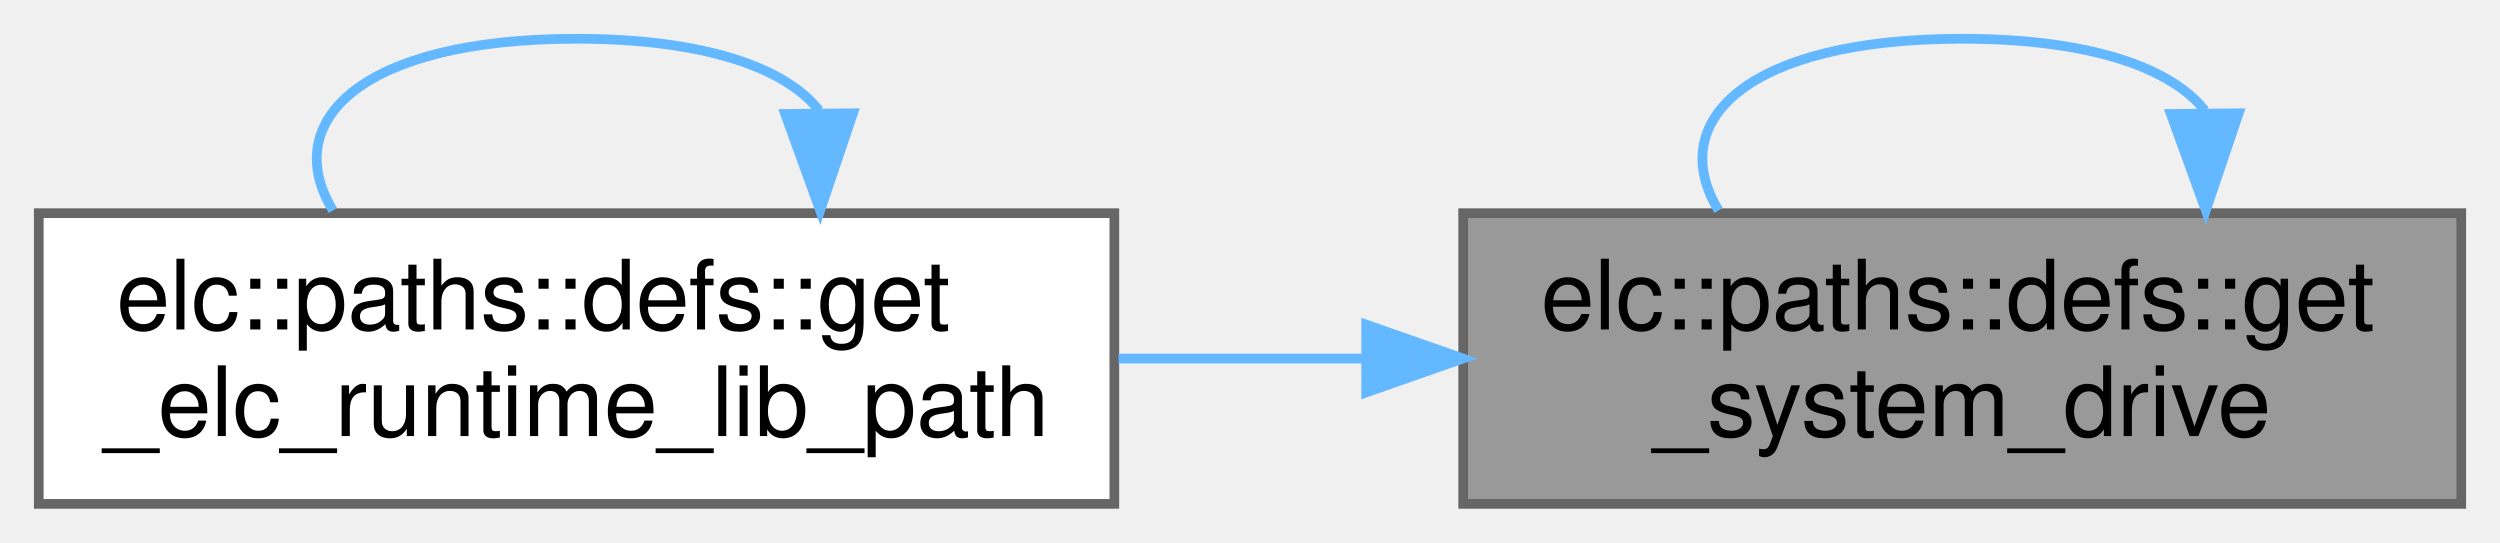
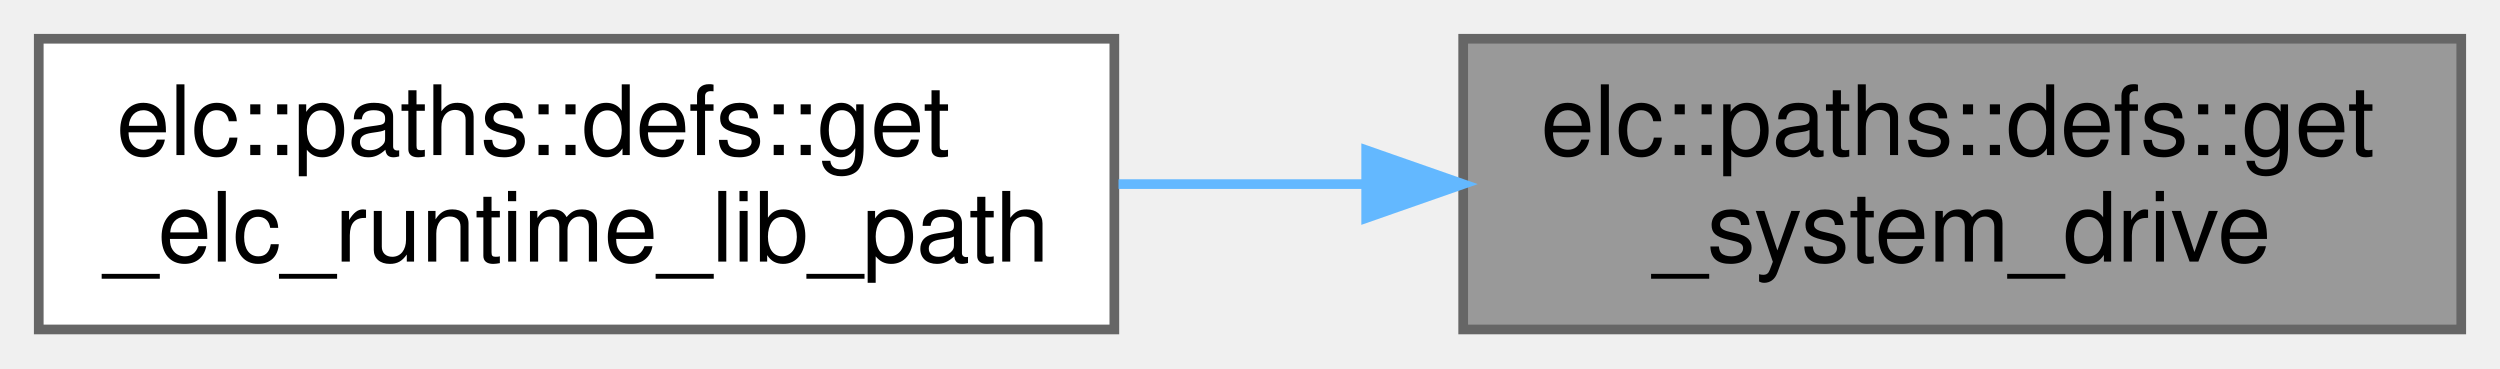
- <svg xmlns="http://www.w3.org/2000/svg" xmlns:xlink="http://www.w3.org/1999/xlink" width="258pt" height="56pt" viewBox="0.00 0.00 258.00 56.00">
-   <g id="graph0" class="graph" transform="scale(1 1) rotate(0) translate(4 52)">
+ <svg xmlns="http://www.w3.org/2000/svg" xmlns:xlink="http://www.w3.org/1999/xlink" width="258pt" height="38pt" viewBox="0.00 0.00 258.00 38.00">
+   <g id="graph0" class="graph" transform="scale(1 1) rotate(0) translate(4 34)">
    <g id="node1" class="node">
      <g id="a_node1">
        <a xlink:title=" ">
          <polygon fill="#999999" stroke="#666666" points="250,-30 147,-30 147,0 250,0 250,-30" />
          <text text-anchor="start" x="155" y="-18" font-family="Helvetica,sans-Serif" font-size="10.00">elc::paths::defs::get</text>
          <text text-anchor="middle" x="198.5" y="-7" font-family="Helvetica,sans-Serif" font-size="10.00">_system_drive</text>
        </a>
      </g>
-     </g>
-     <g id="edge3" class="edge">
-       <path fill="none" stroke="#63b8ff" d="M223.53,-40.6C220.11,-44.97 211.77,-48 198.5,-48 176.16,-48 167.78,-39.41 173.36,-30.28" />
-       <polygon fill="#63b8ff" stroke="#63b8ff" points="227.03,-40.31 223.64,-30.28 220.03,-40.24 227.03,-40.31" />
    </g>
    <g id="node2" class="node">
      <g id="a_node2">
        <a xlink:href="namespaceelc_1_1paths_1_1defs.html#adfefc83294b4e09b5c361a7e5ee49851" target="_top" xlink:title=" ">
          <polygon fill="white" stroke="#666666" points="111,-30 0,-30 0,0 111,0 111,-30" />
          <text text-anchor="start" x="8" y="-18" font-family="Helvetica,sans-Serif" font-size="10.00">elc::paths::defs::get</text>
          <text text-anchor="middle" x="55.5" y="-7" font-family="Helvetica,sans-Serif" font-size="10.00">_elc_runtime_lib_path</text>
        </a>
      </g>
    </g>
    <g id="edge1" class="edge">
      <path fill="none" stroke="#63b8ff" d="M136.83,-15C128.39,-15 119.76,-15 111.43,-15" />
      <polygon fill="#63b8ff" stroke="#63b8ff" points="136.99,-18.5 146.99,-15 136.99,-11.5 136.99,-18.5" />
    </g>
-     <g id="edge2" class="edge">
-       <path fill="none" stroke="#63b8ff" d="M80.53,-40.6C77.11,-44.97 68.77,-48 55.5,-48 33.16,-48 24.78,-39.41 30.36,-30.28" />
-       <polygon fill="#63b8ff" stroke="#63b8ff" points="84.03,-40.31 80.64,-30.28 77.03,-40.24 84.03,-40.31" />
-     </g>
  </g>
</svg>
